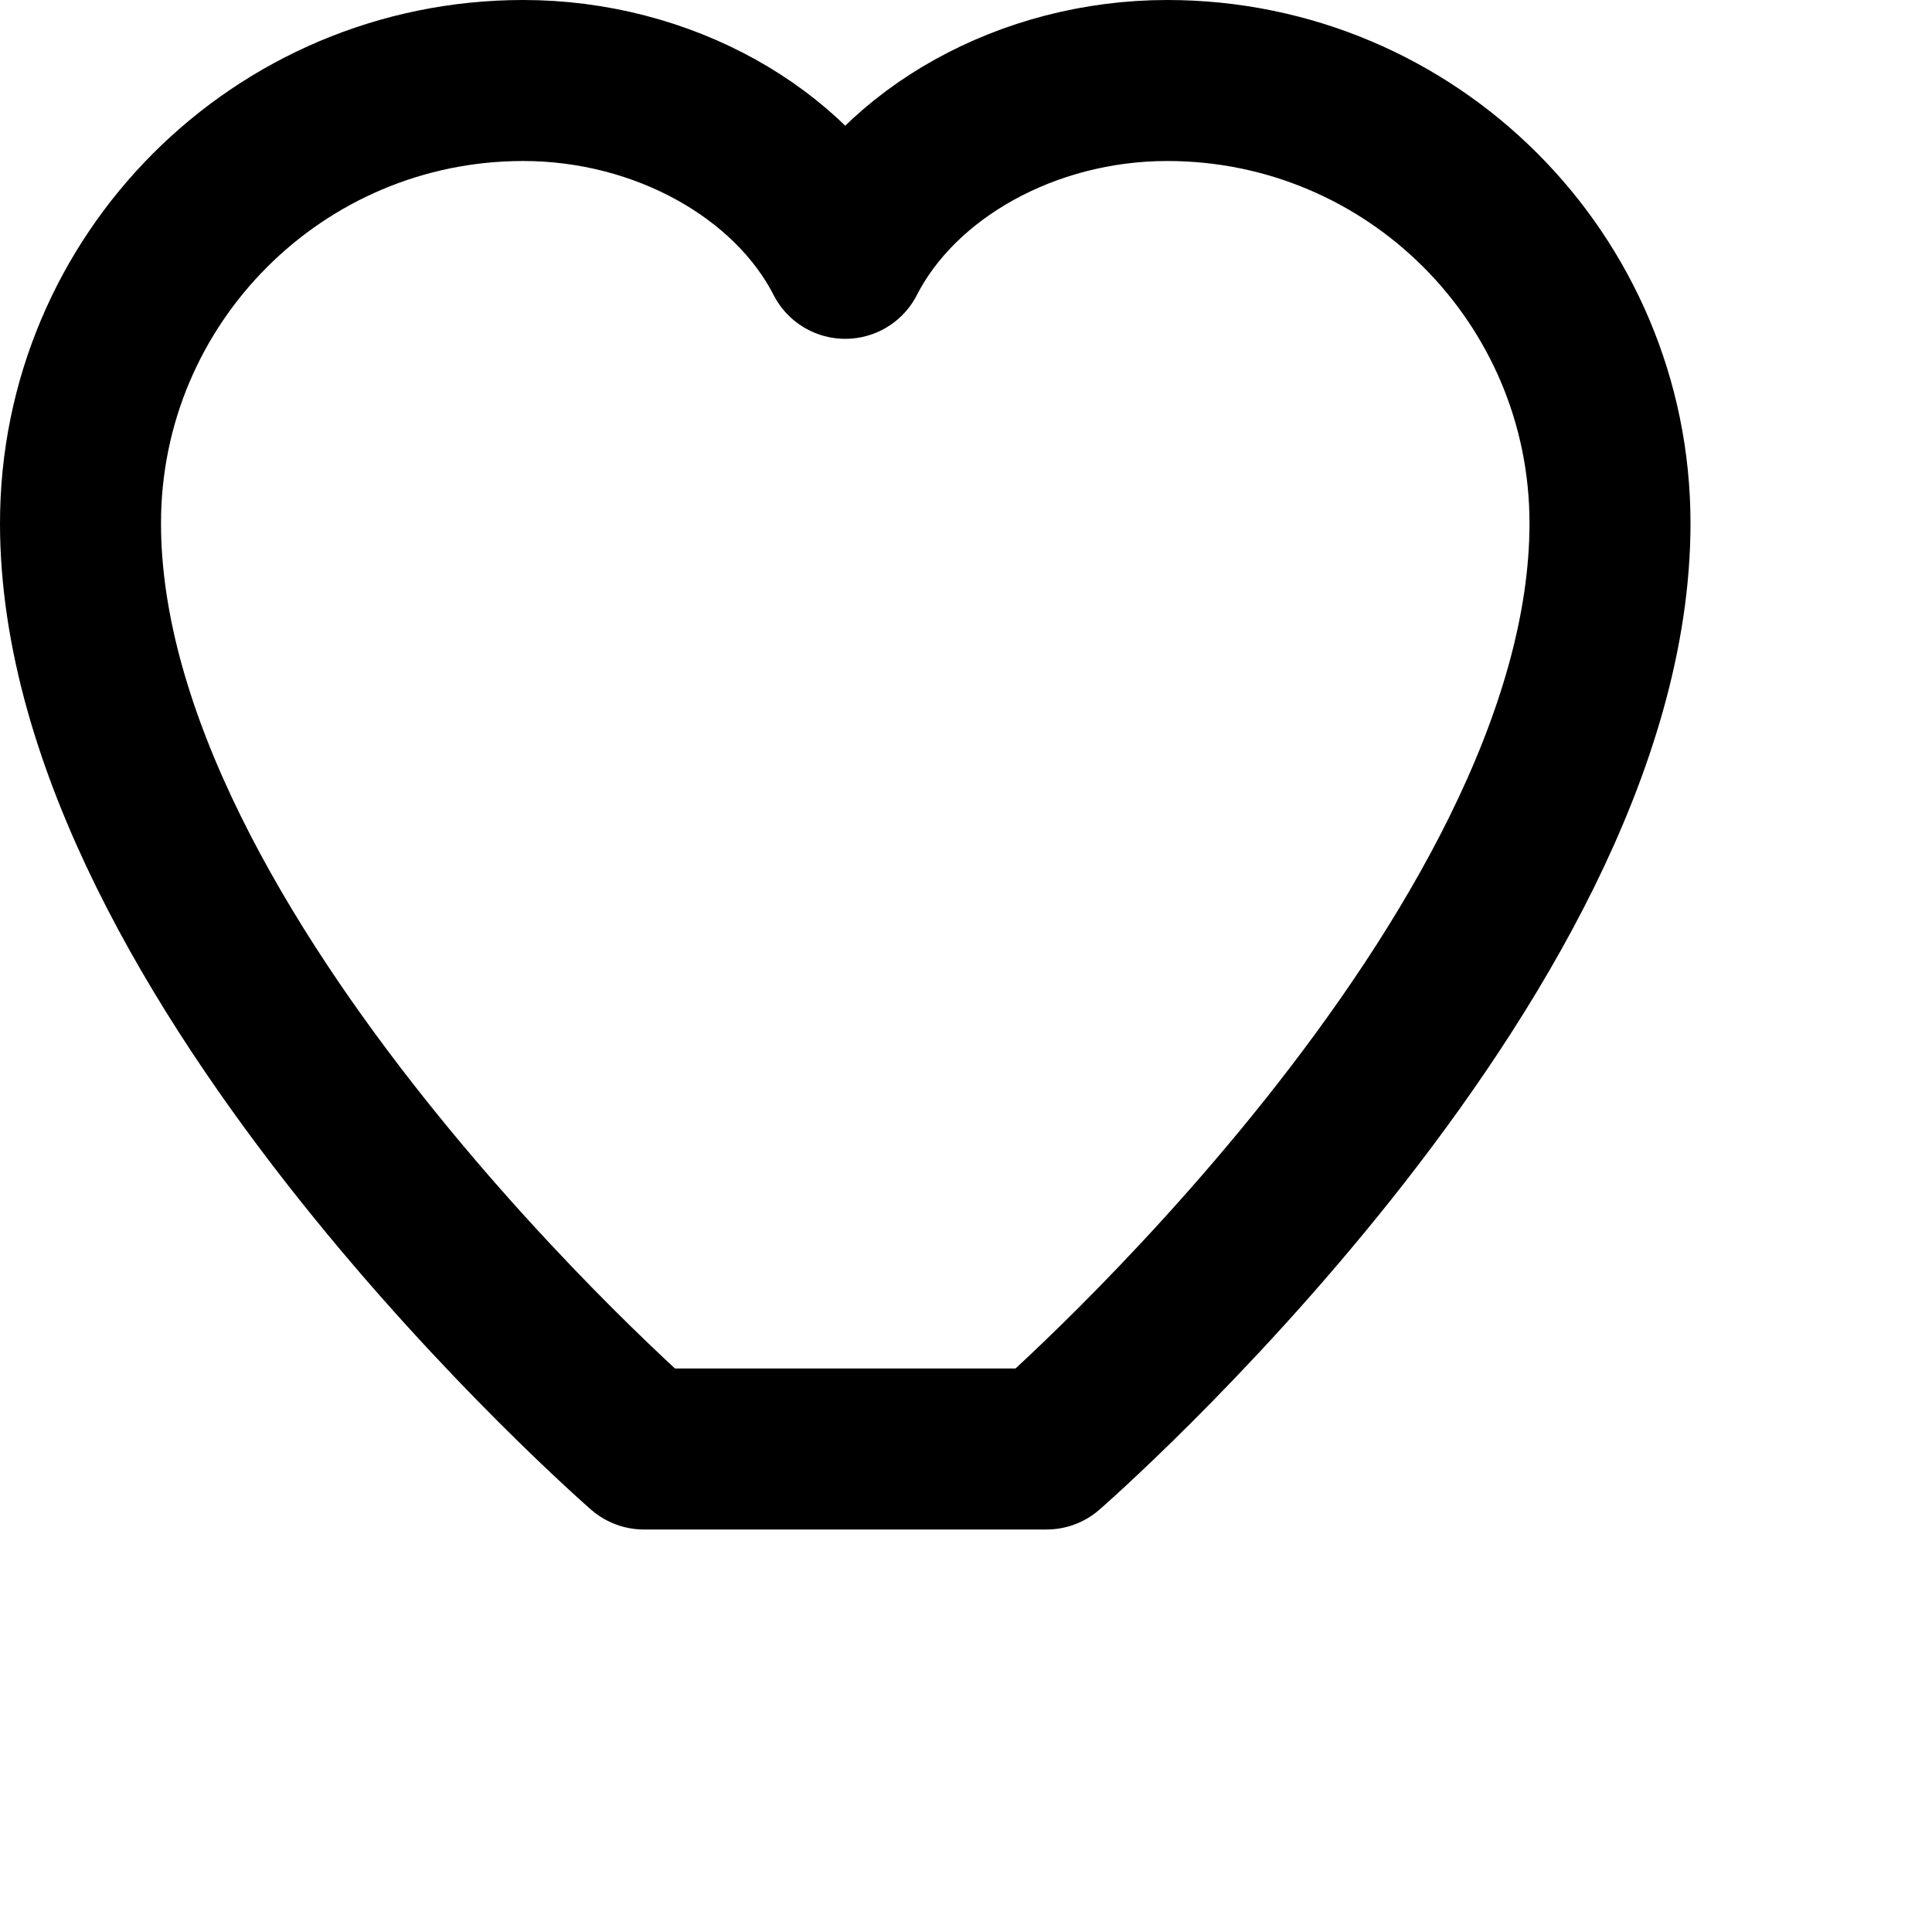
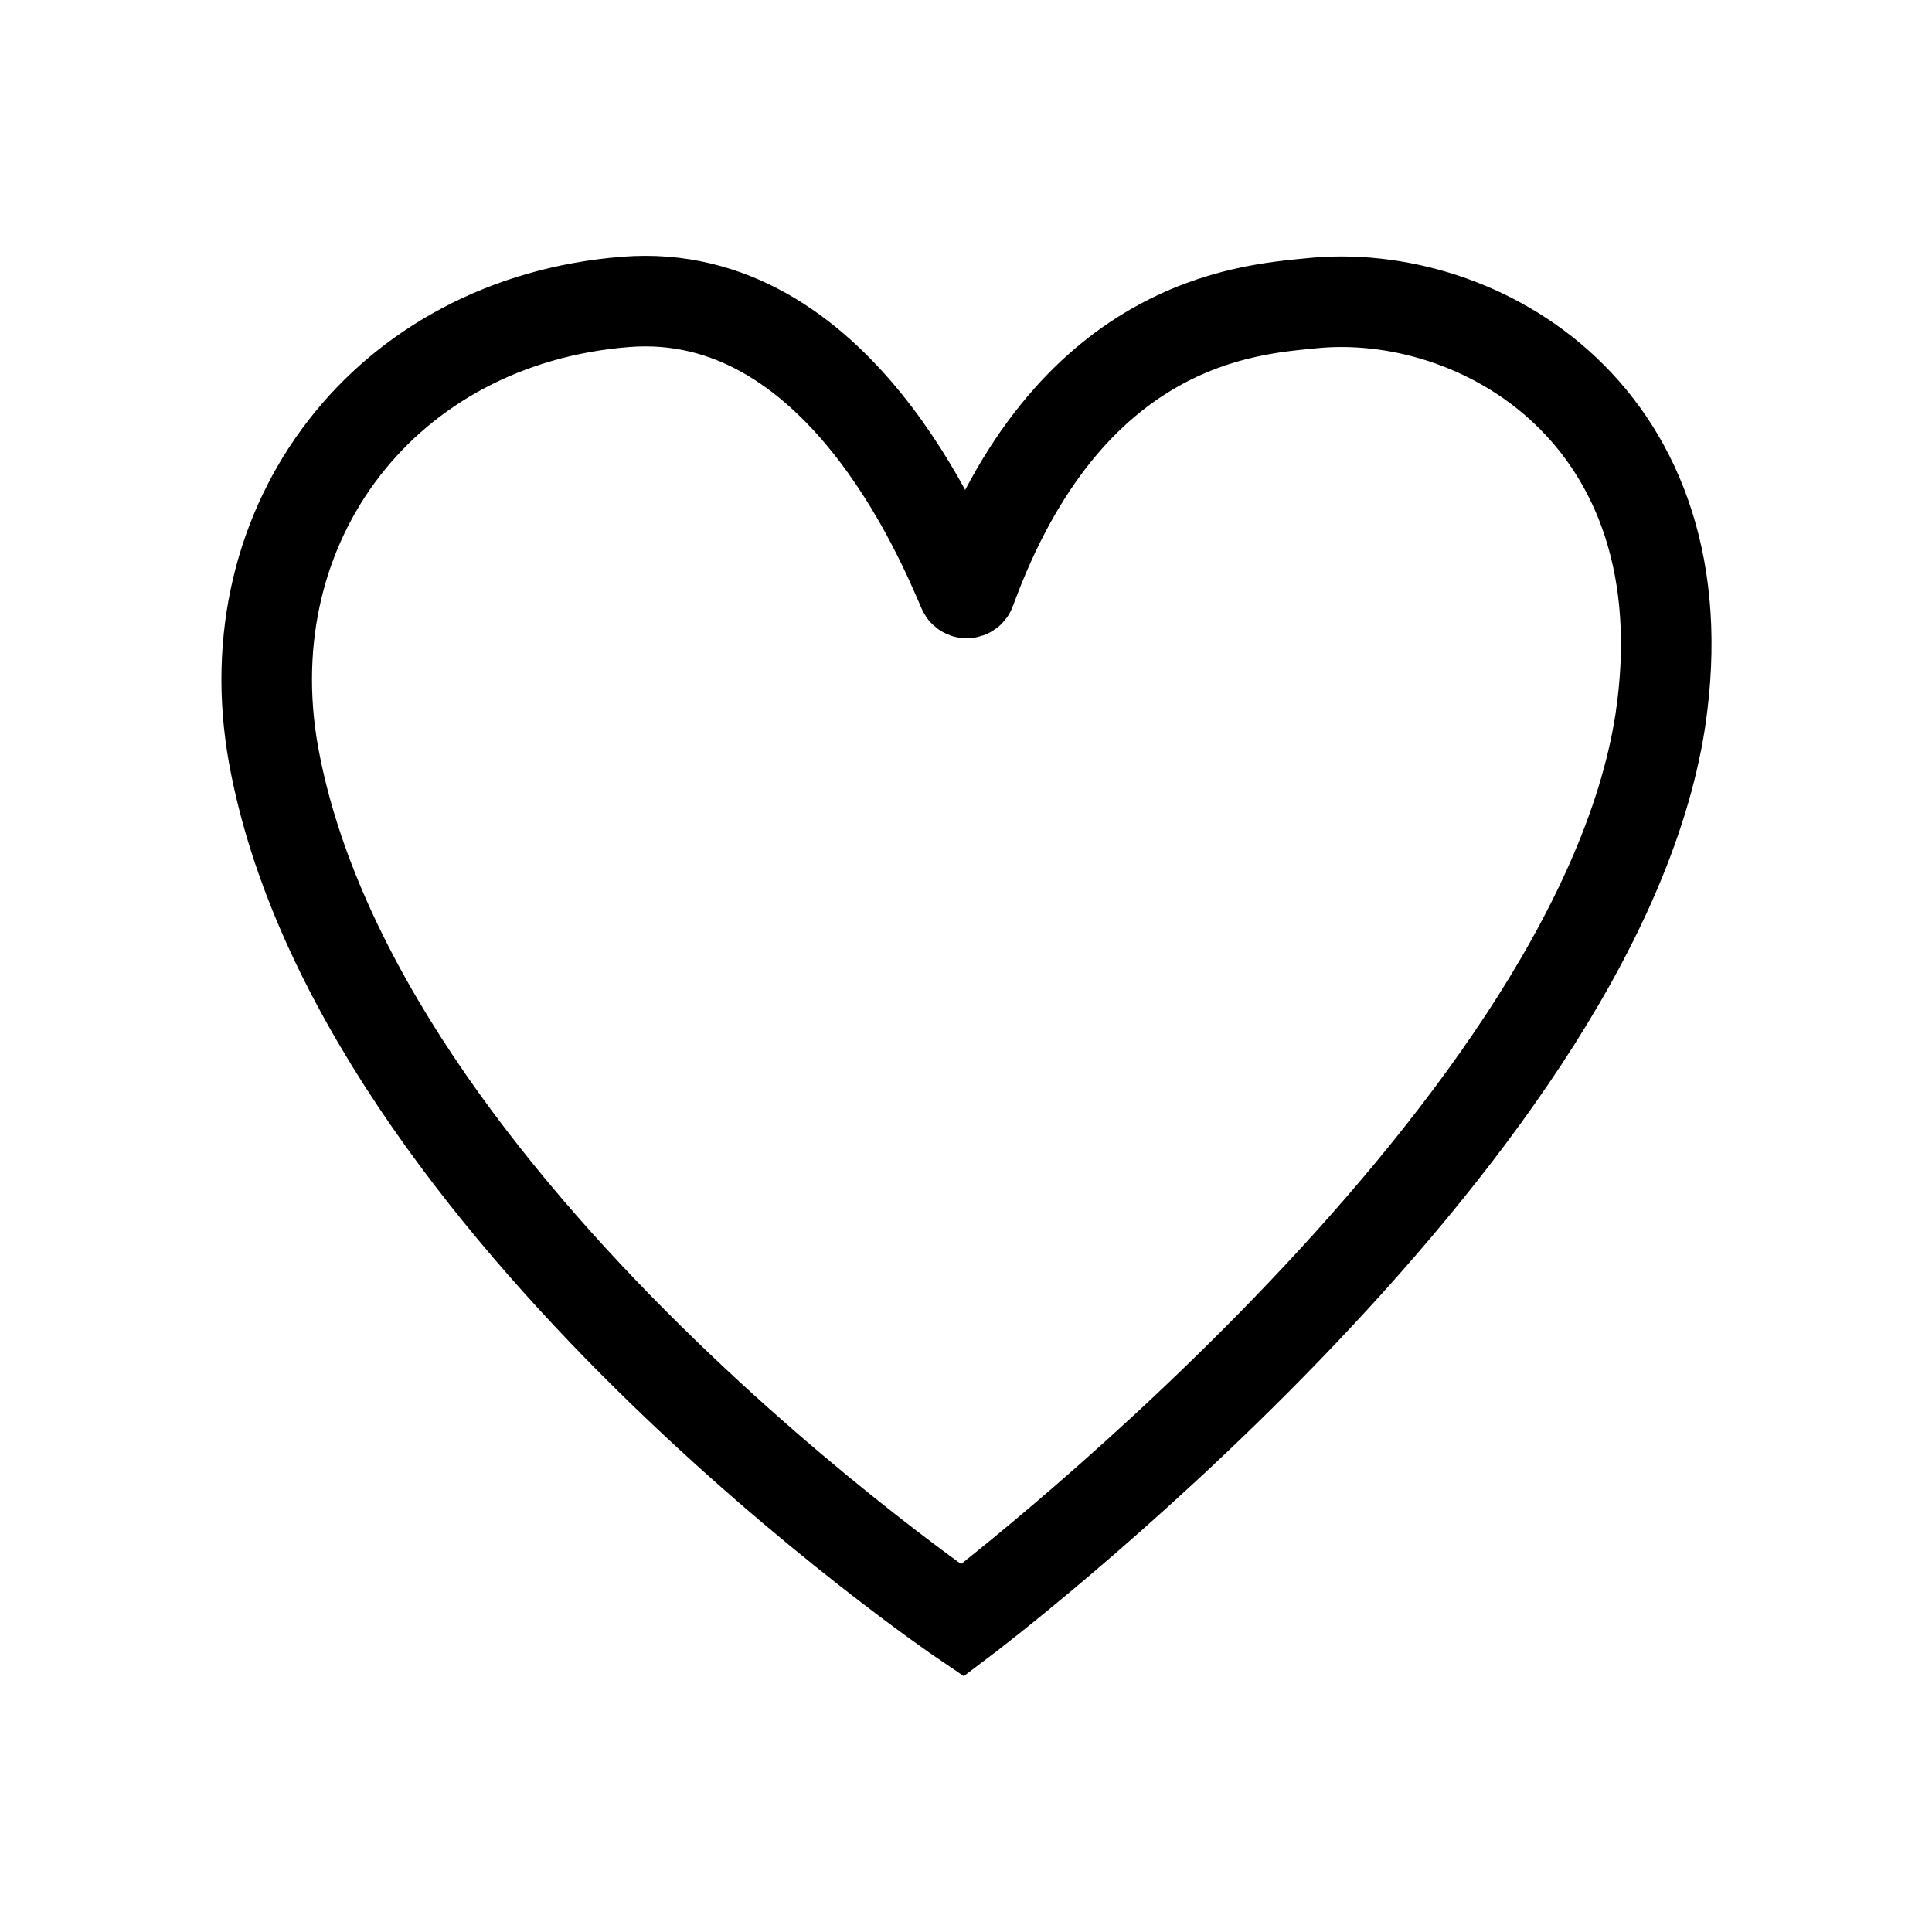
- <svg xmlns="http://www.w3.org/2000/svg" viewBox="0 0 24 24" fill="none">
-   <path d="M12 21C12 21 5 14.909 5 9.5C5 6.462 7.462 4 10.5 4C12.234 4 13.829 4.897 14.5 6.209C15.171 4.897 16.766 4 18.5 4C21.538 4 24 6.462 24 9.5C24 14.909 17 21 17 21H12Z" transform="translate(-4 -3)" stroke="currentColor" stroke-width="2" stroke-linecap="round" stroke-linejoin="round" />
+ <svg xmlns="http://www.w3.org/2000/svg" width="800px" height="800px" viewBox="0 0 64 64" stroke-width="3" stroke="#000000" fill="none">
+   <path d="M9.06,25C7.68,17.3,12.78,10.63,20.73,10c7-.55,10.47,7.93,11.17,9.55a.13.13,0,0,0,.25,0c3.25-8.91,9.17-9.29,11.25-9.5C49,9.45,56.51,13.78,55,23.87c-2.16,14-23.12,29.81-23.12,29.81S11.79,40.05,9.06,25Z" />
</svg>
